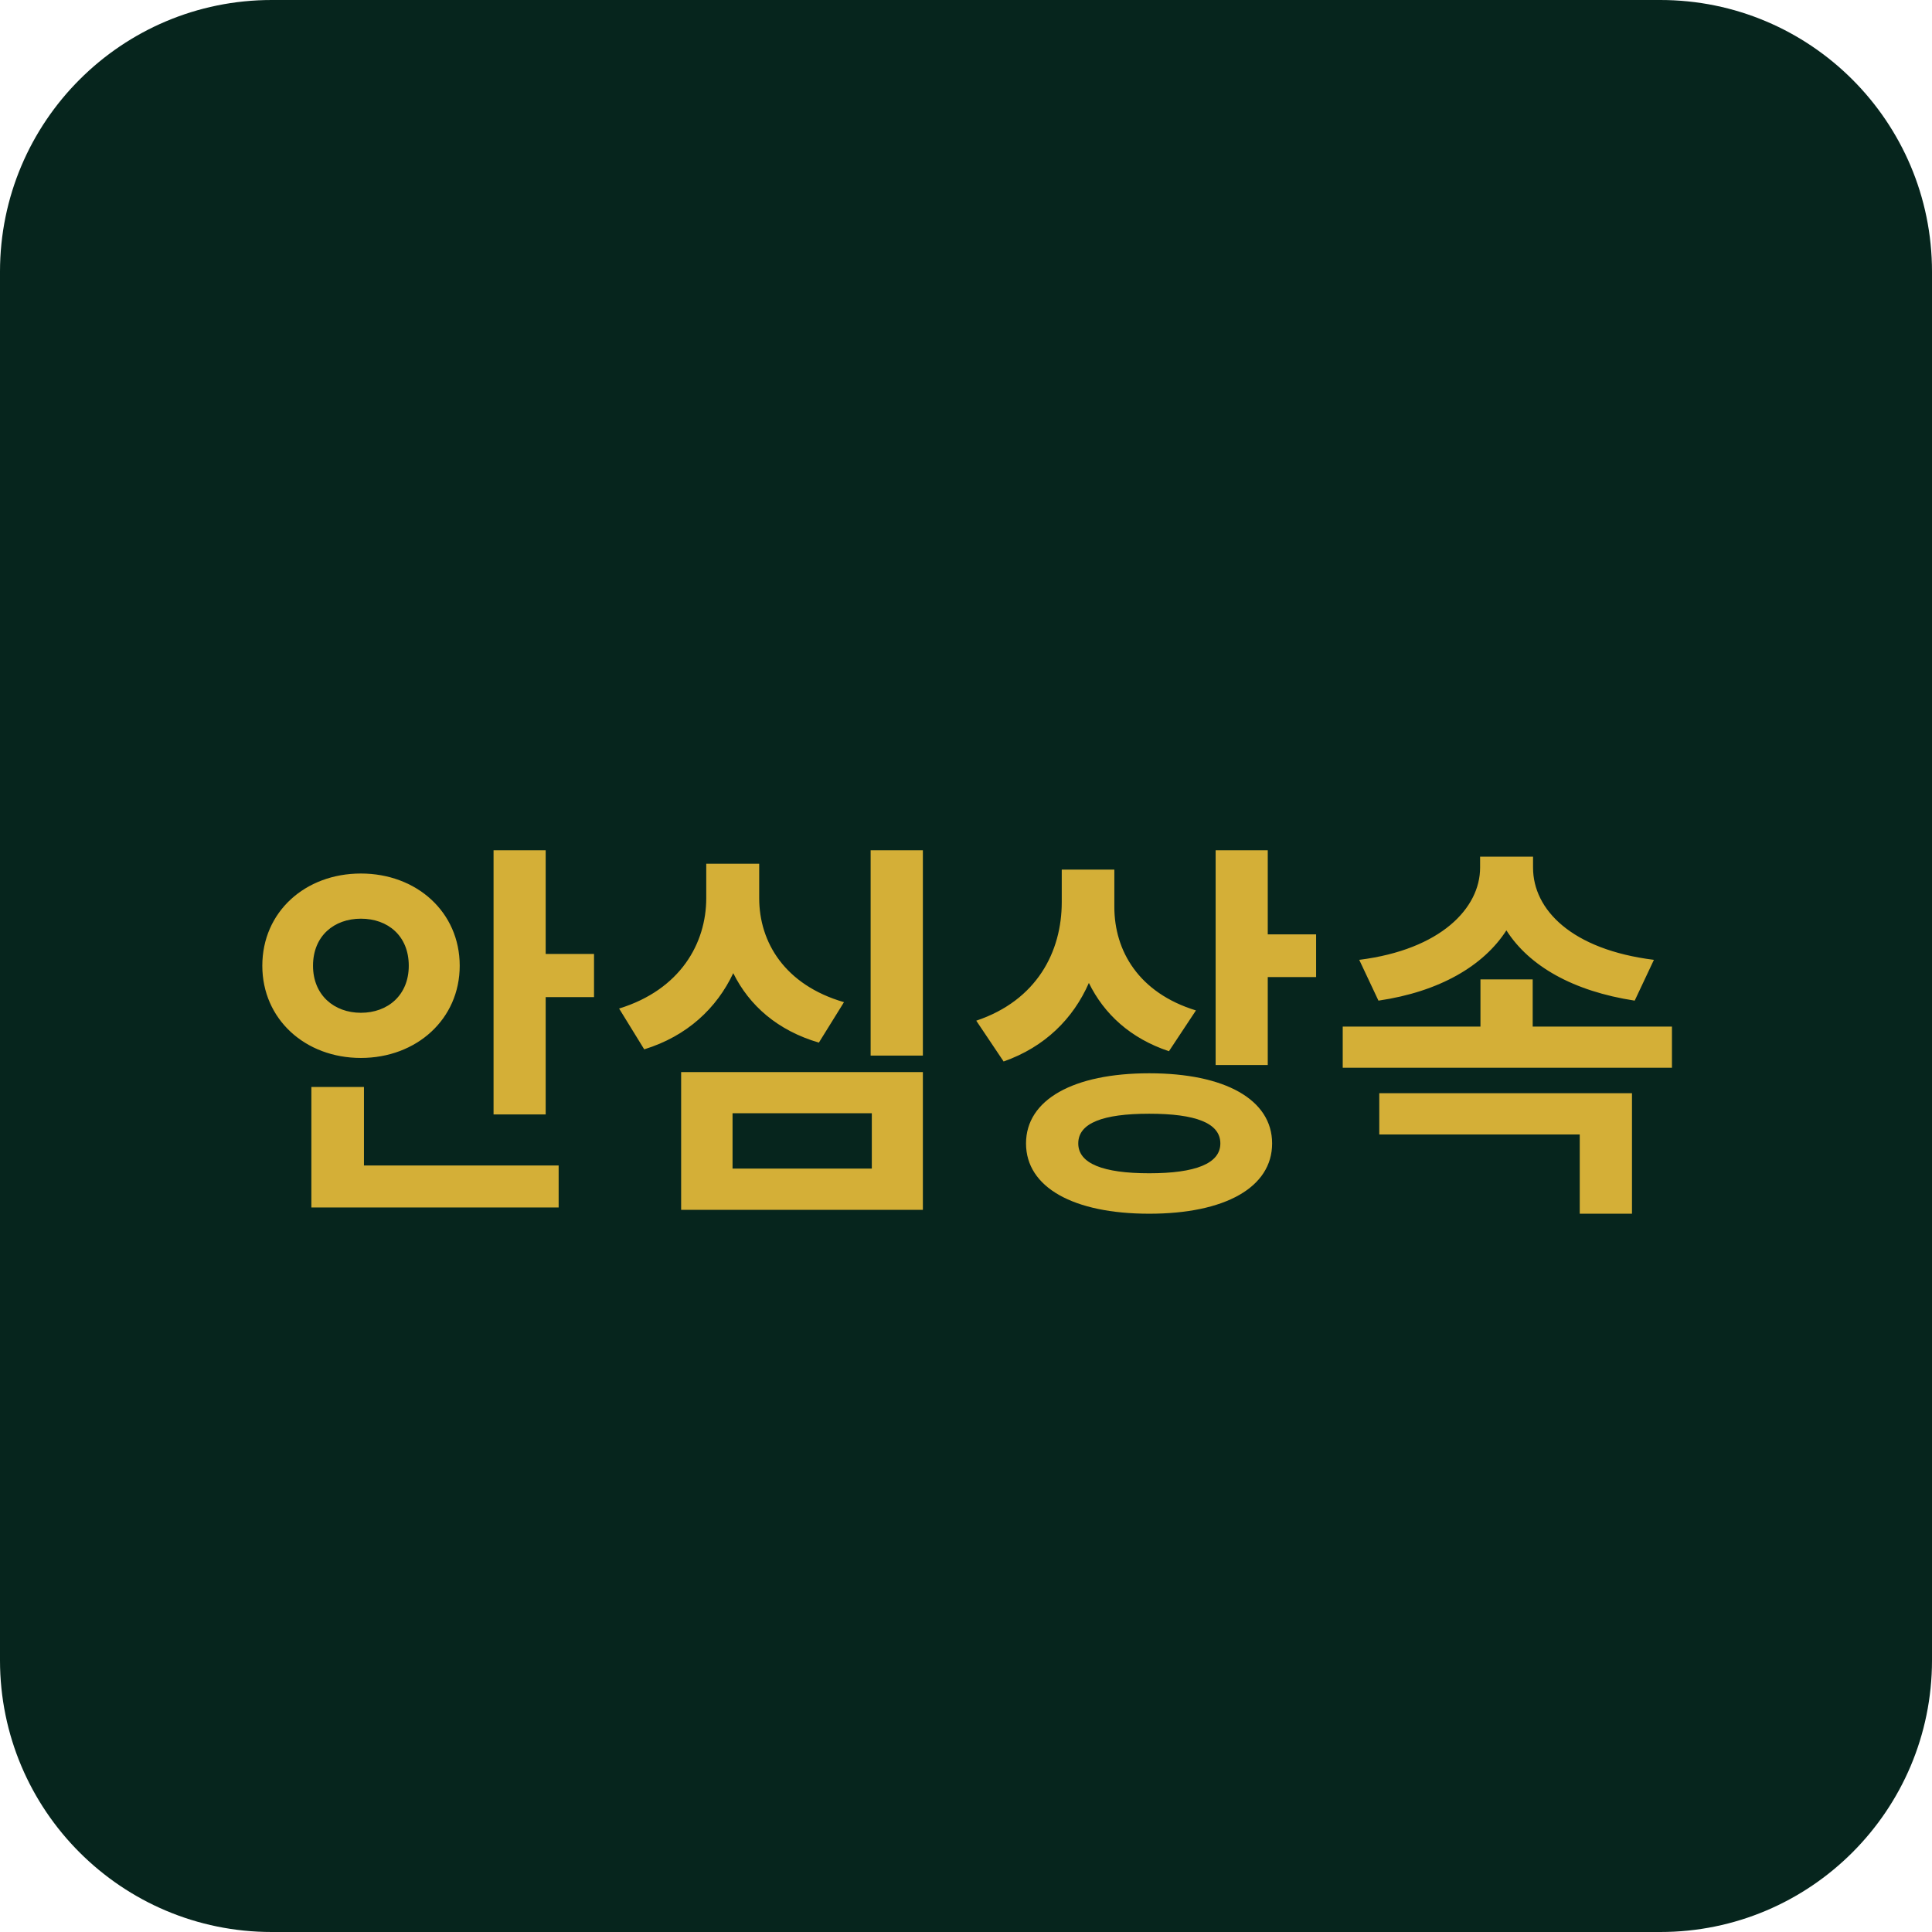
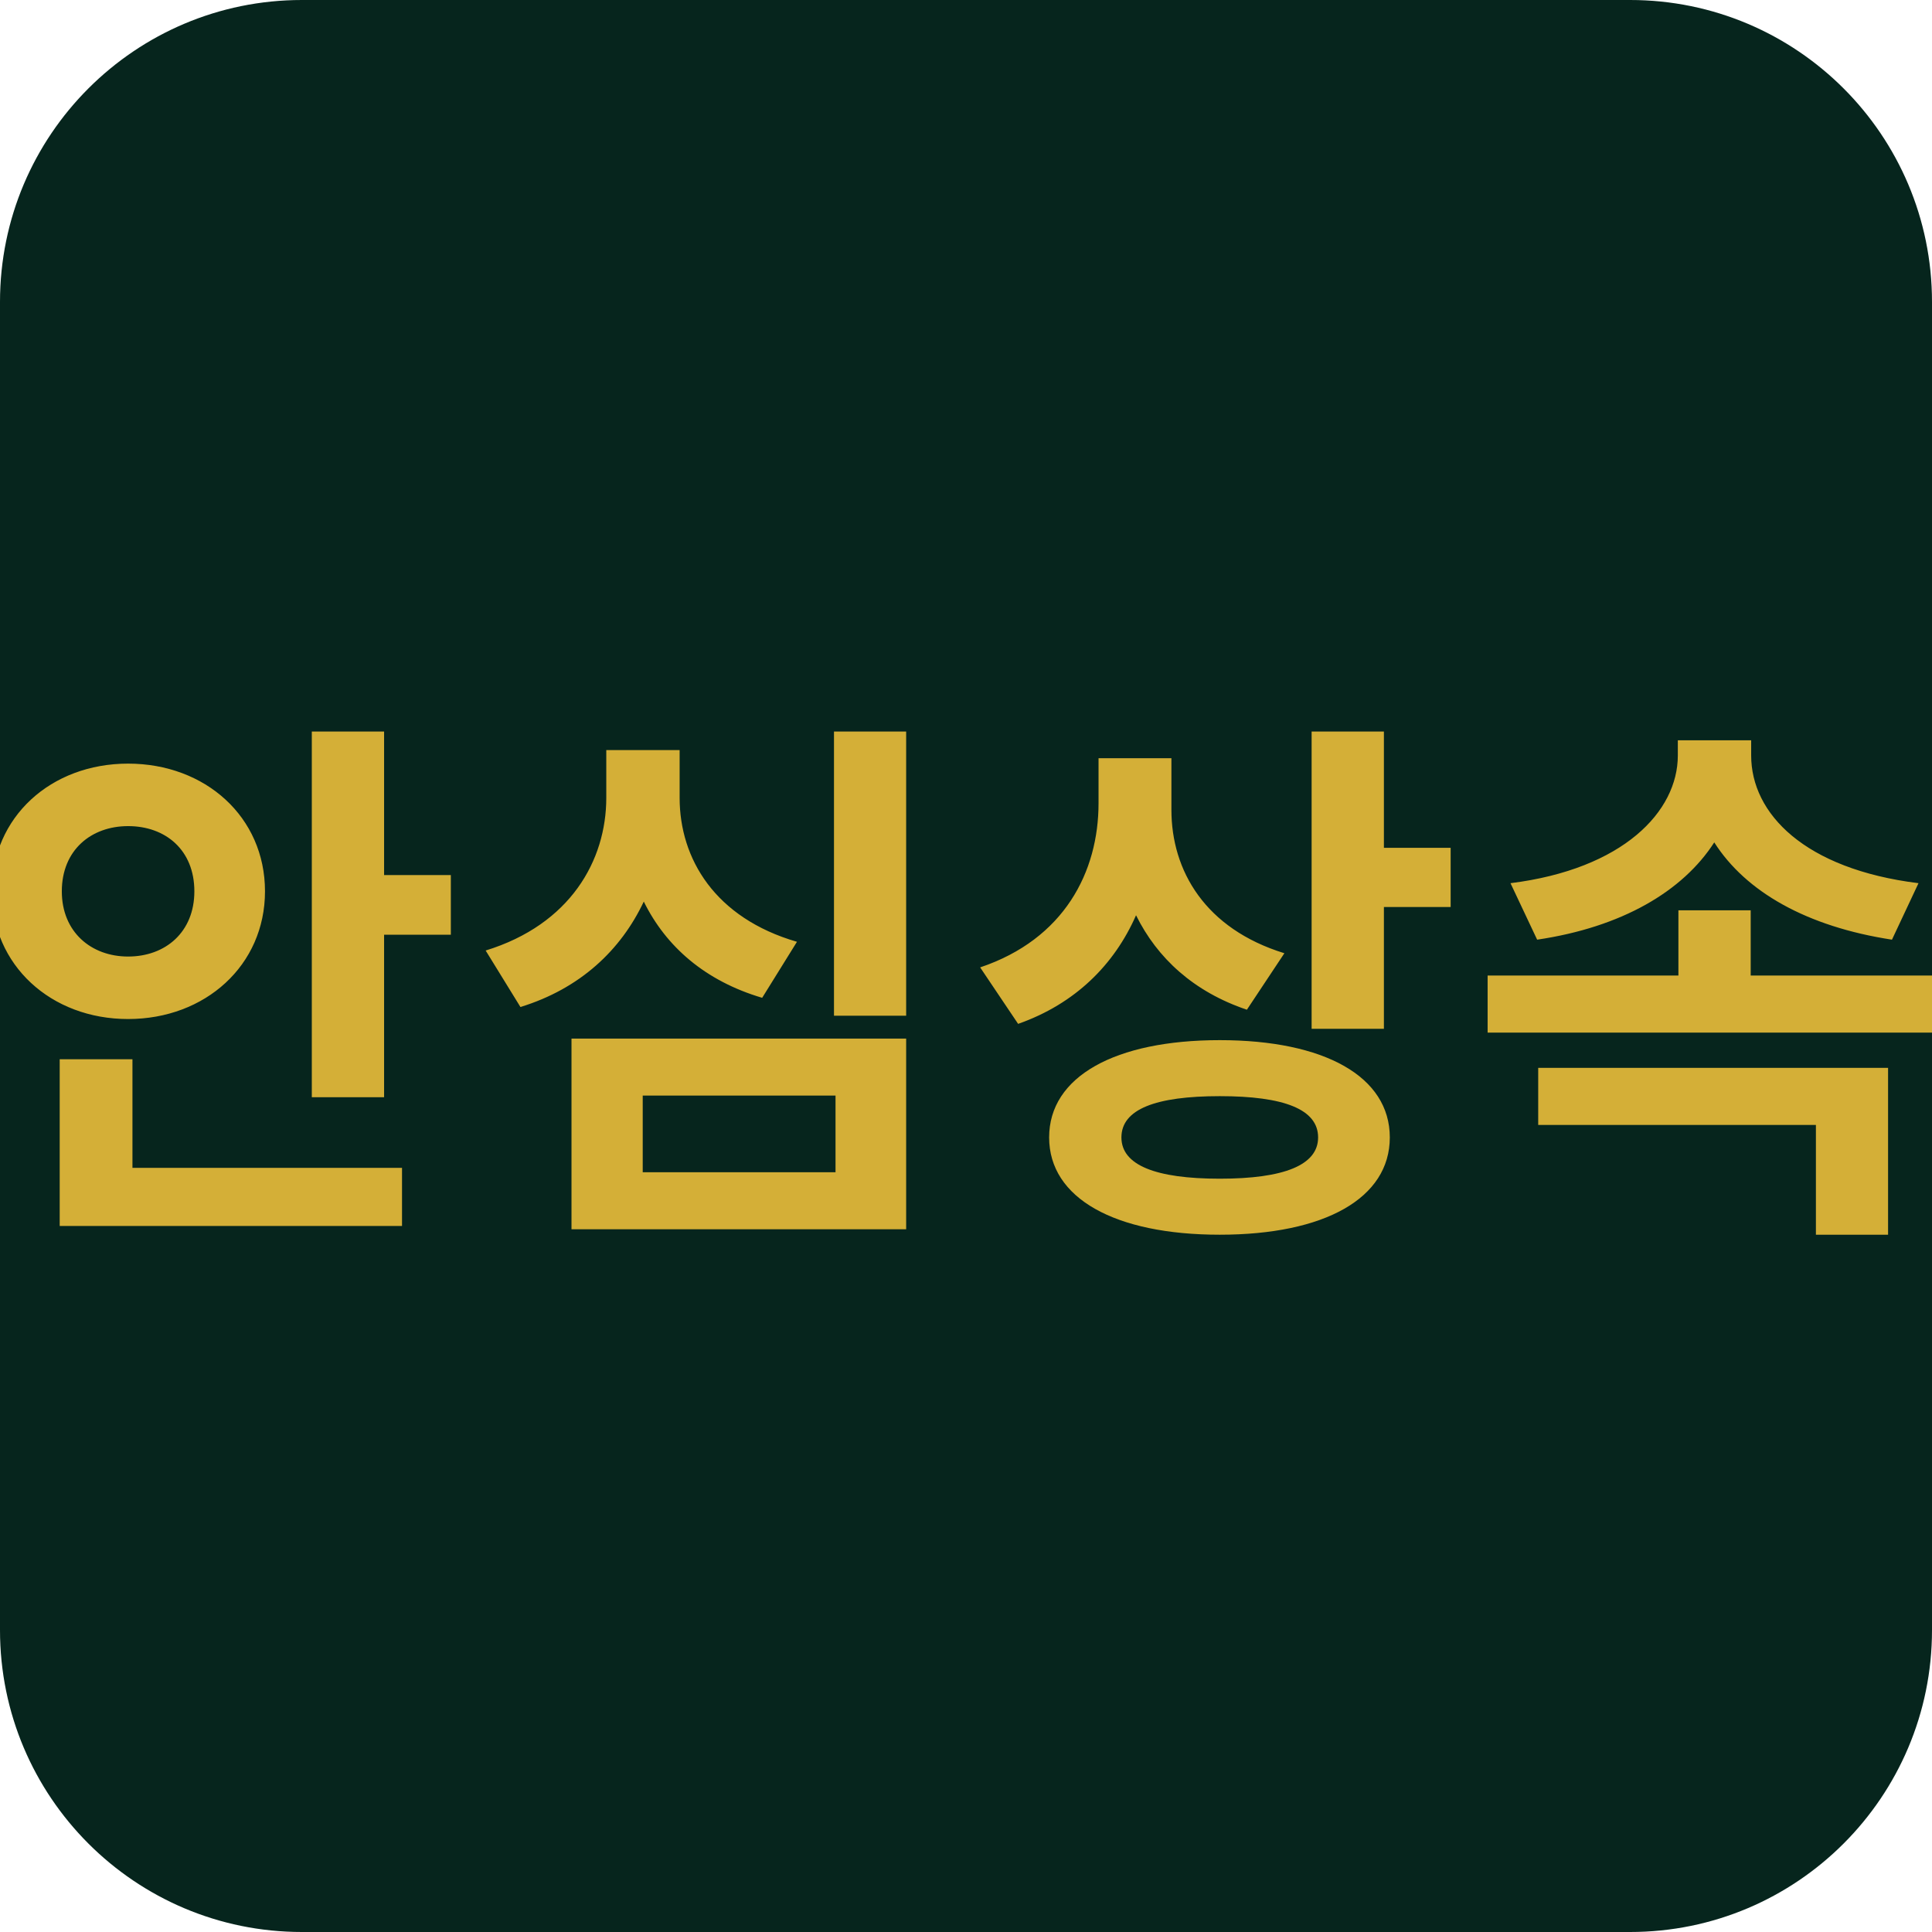
<svg xmlns="http://www.w3.org/2000/svg" viewBox="0 0 256 256">
-   <rect width="256" height="256" rx="36" fill="#06251d" />
-   <text x="128" y="138" text-anchor="middle" dominant-baseline="middle" font-size="52" font-weight="800" font-family="'Apple SD Gothic Neo','Malgun Gothic','Noto Sans KR',Arial,sans-serif" fill="#d4af37">안심상속</text>
+   <rect width="256" height="256" rx="40" fill="#06251d" />
+   <text x="128" y="132" text-anchor="middle" dominant-baseline="middle" font-size="72" font-weight="900" font-family="'Apple SD Gothic Neo','Malgun Gothic','Noto Sans KR',Arial,sans-serif" fill="#d4af37" textLength="220" lengthAdjust="spacingAndGlyphs">안심상속</text>
</svg>
